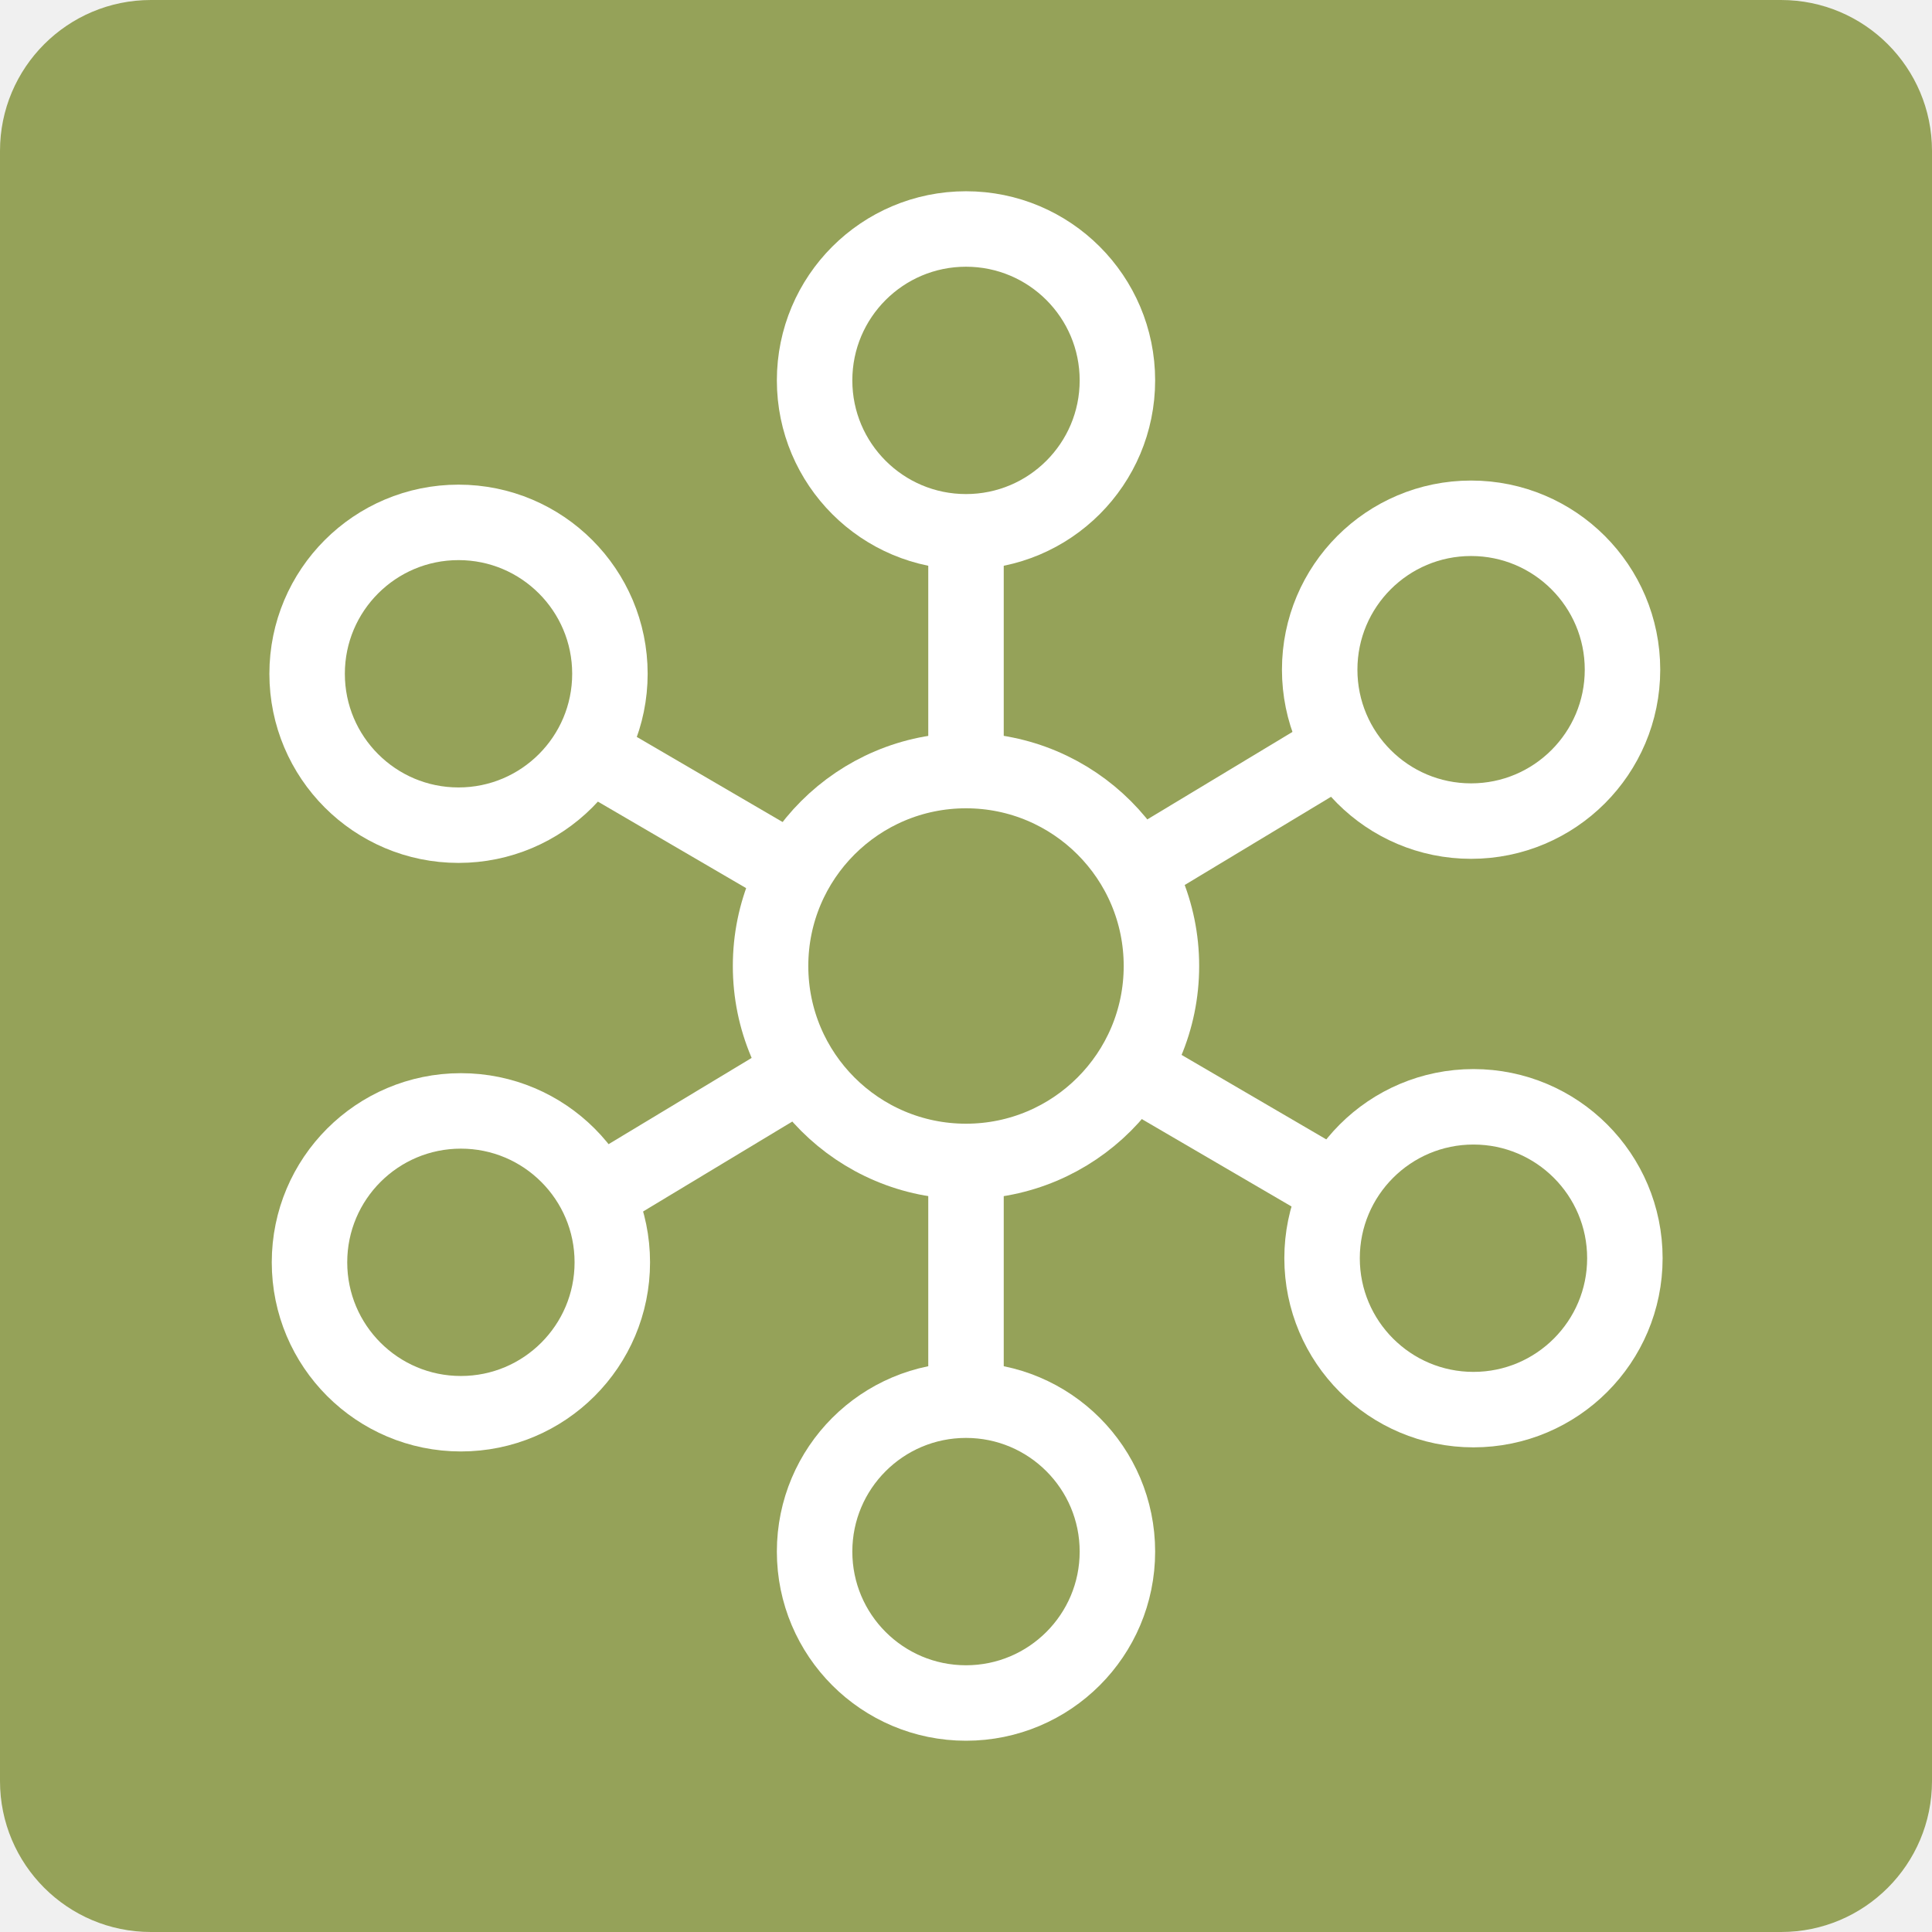
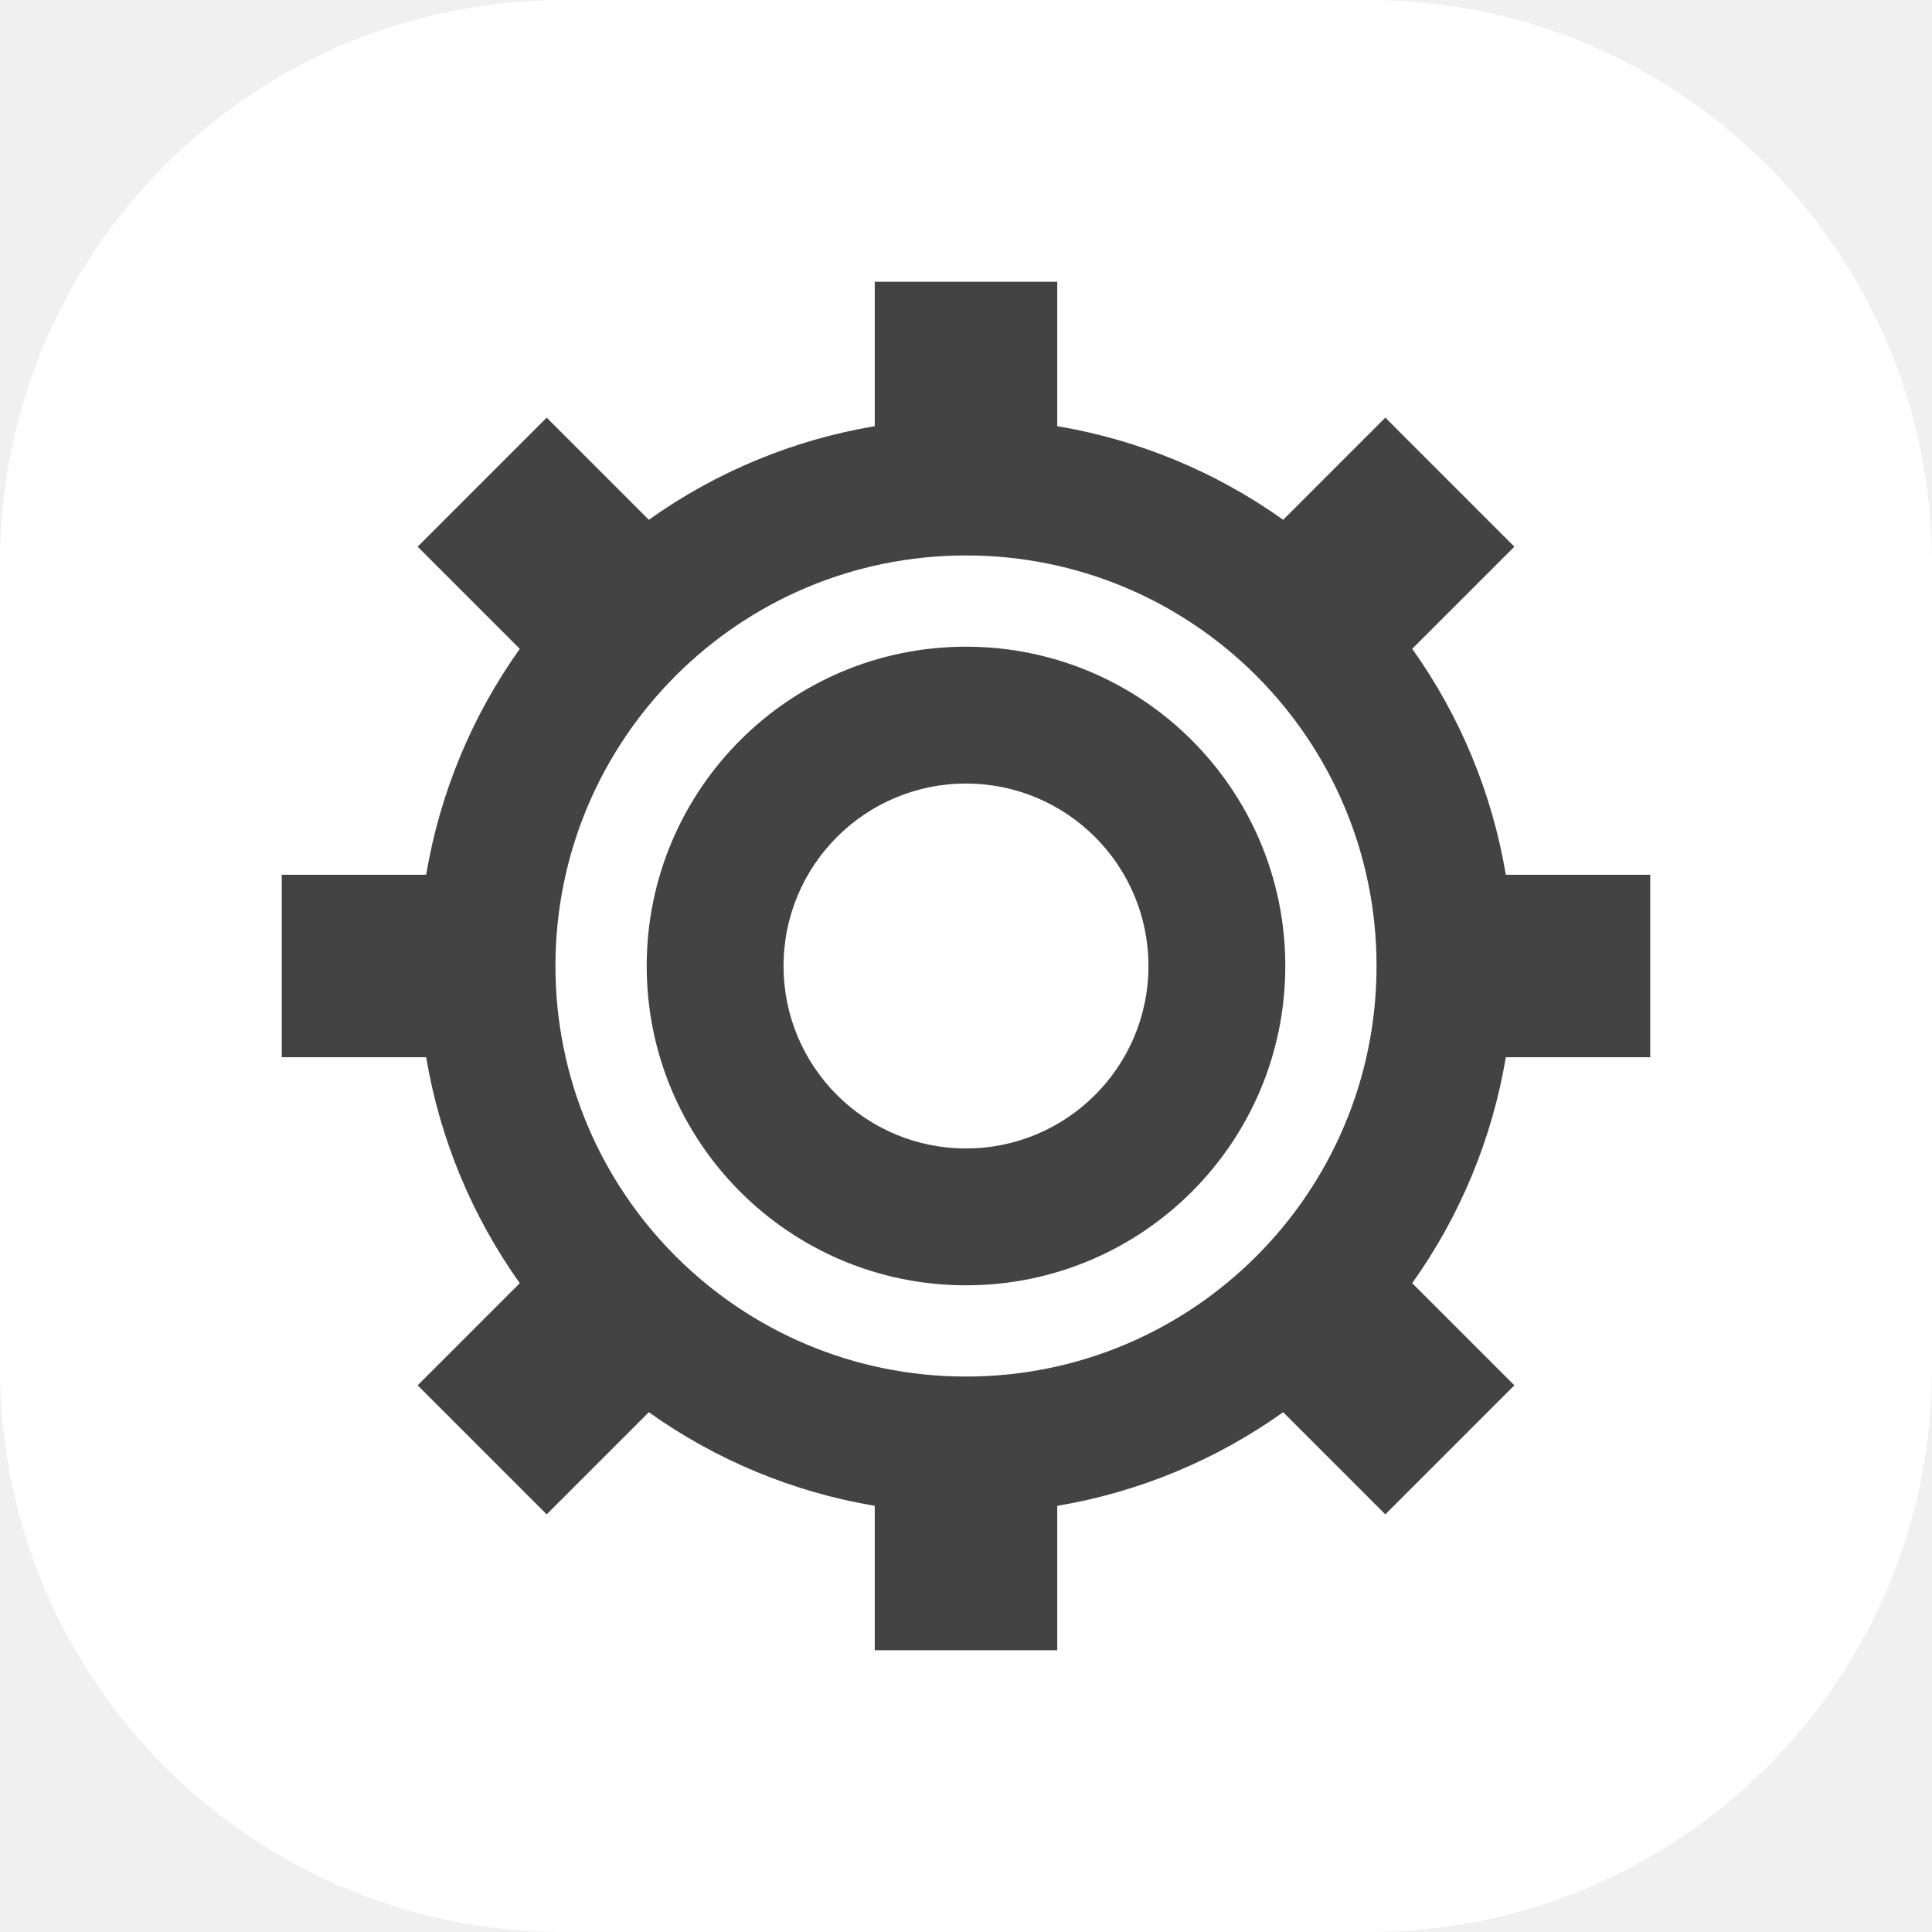
- <svg xmlns="http://www.w3.org/2000/svg" version="1.1" id="레이어_1" x="0px" y="0px" width="256px" height="256px" viewBox="0 0 256 256" enable-background="new 0 0 256 256" xml:space="preserve">
-   <path fill="#95A259" d="M256,236c0,11.047-8.955,20-20,20h-216c-11.046,0-20-8.953-20-20V20c0-11.045,8.954-20,20-20h216  c11.045,0,20,8.955,20,20V236z" />
-   <g>
-     <circle fill="none" stroke="#FFFFFF" stroke-width="10" stroke-miterlimit="10" cx="128" cy="128" r="25.896" />
-     <circle fill="none" stroke="#FFFFFF" stroke-width="10" stroke-miterlimit="10" cx="128" cy="50.404" r="20.062" />
-     <circle fill="none" stroke="#FFFFFF" stroke-width="10" stroke-miterlimit="10" cx="128" cy="205.594" r="20.062" />
-     <circle fill="none" stroke="#FFFFFF" stroke-width="10" stroke-miterlimit="10" cx="194.927" cy="88.737" r="20.062" />
-     <circle fill="none" stroke="#FFFFFF" stroke-width="10" stroke-miterlimit="10" cx="61.072" cy="167.263" r="20.062" />
-     <circle fill="none" stroke="#FFFFFF" stroke-width="10" stroke-miterlimit="10" cx="60.756" cy="89.279" r="20.061" />
-     <circle fill="none" stroke="#FFFFFF" stroke-width="10" stroke-miterlimit="10" cx="195.243" cy="166.72" r="20.062" />
-     <line fill="none" stroke="#FFFFFF" stroke-width="10" stroke-miterlimit="10" x1="128" y1="70.467" x2="128" y2="102.104" />
-     <line fill="none" stroke="#FFFFFF" stroke-width="10" stroke-miterlimit="10" x1="128" y1="153.895" x2="128" y2="187.329" />
-     <line fill="none" stroke="#FFFFFF" stroke-width="10" stroke-miterlimit="10" x1="178.042" y1="98.732" x2="150.946" y2="115.064" />
-     <line fill="none" stroke="#FFFFFF" stroke-width="10" stroke-miterlimit="10" x1="106.59" y1="141.803" x2="77.958" y2="159.063" />
-     <line fill="none" stroke="#FFFFFF" stroke-width="10" stroke-miterlimit="10" x1="178.461" y1="158.354" x2="151.139" y2="142.404" />
-     <line fill="none" stroke="#FFFFFF" stroke-width="10" stroke-miterlimit="10" x1="106.41" y1="116.295" x2="77.536" y2="99.443" />
+ <svg xmlns="http://www.w3.org/2000/svg" width="48" height="48" viewBox="0 0 48 48">
+   <g fill="none" fill-rule="evenodd">
+     <path fill="#FFF" d="M14 0h20c7.732 0 14 6.268 14 14v20c0 7.732-6.268 14-14 14H14C6.268 48 0 41.732 0 34V14C0 6.268 6.268 0 14 0z" />
+     <path fill="#434343" d="M21.733 37.412a13.527 13.527 0 0 1-5.613-2.326l-2.538 2.538-3.206-3.206 2.538-2.538a13.527 13.527 0 0 1-2.326-5.613H7v-4.534h3.588a13.527 13.527 0 0 1 2.326-5.613l-2.538-2.538 3.206-3.206 2.538 2.538a13.527 13.527 0 0 1 5.613-2.326V7h4.534v3.588a13.527 13.527 0 0 1 5.613 2.326l2.538-2.538 3.206 3.206-2.538 2.538a13.527 13.527 0 0 1 2.326 5.613H41v4.534h-3.588a13.527 13.527 0 0 1-2.326 5.613l2.538 2.538-3.206 3.206-2.538-2.538a13.527 13.527 0 0 1-5.613 2.326V41h-4.534v-3.588zM24 34.2c5.633 0 10.2-4.567 10.2-10.2 0-5.633-4.567-10.2-10.2-10.2-5.633 0-10.2 4.567-10.2 10.2 0 5.633 4.567 10.2 10.2 10.2zm0-2.267a7.933 7.933 0 1 1 0-15.866 7.933 7.933 0 0 1 0 15.866zm0-3.4a4.533 4.533 0 1 0 0-9.066 4.533 4.533 0 0 0 0 9.066z" />
  </g>
</svg>
